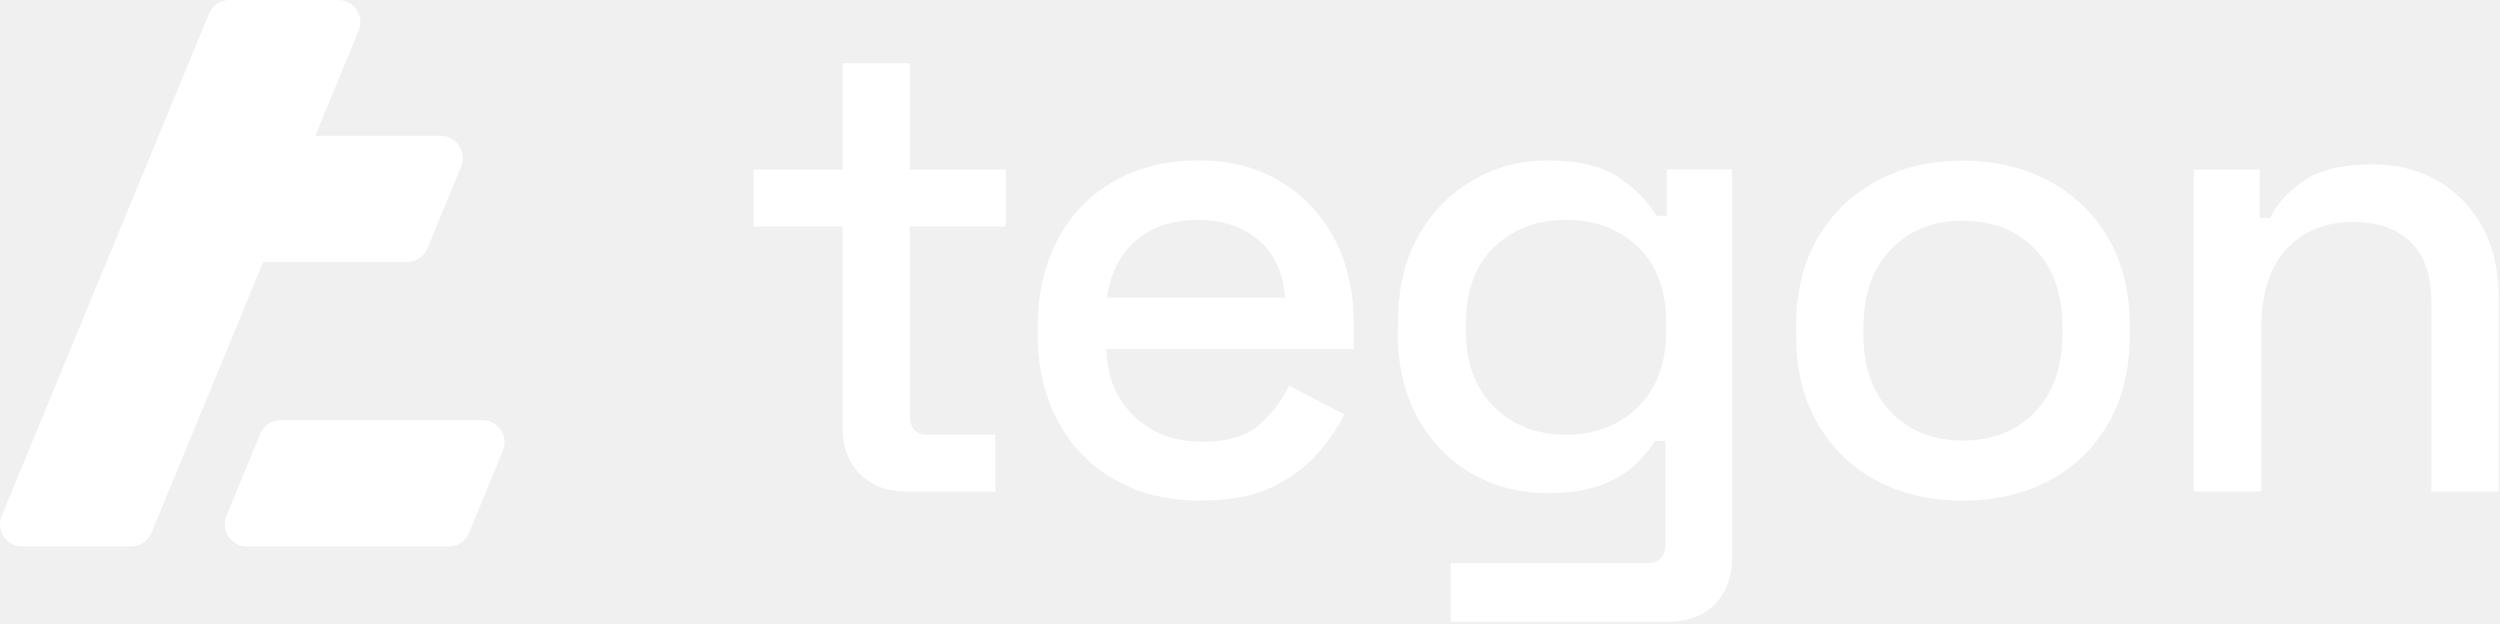
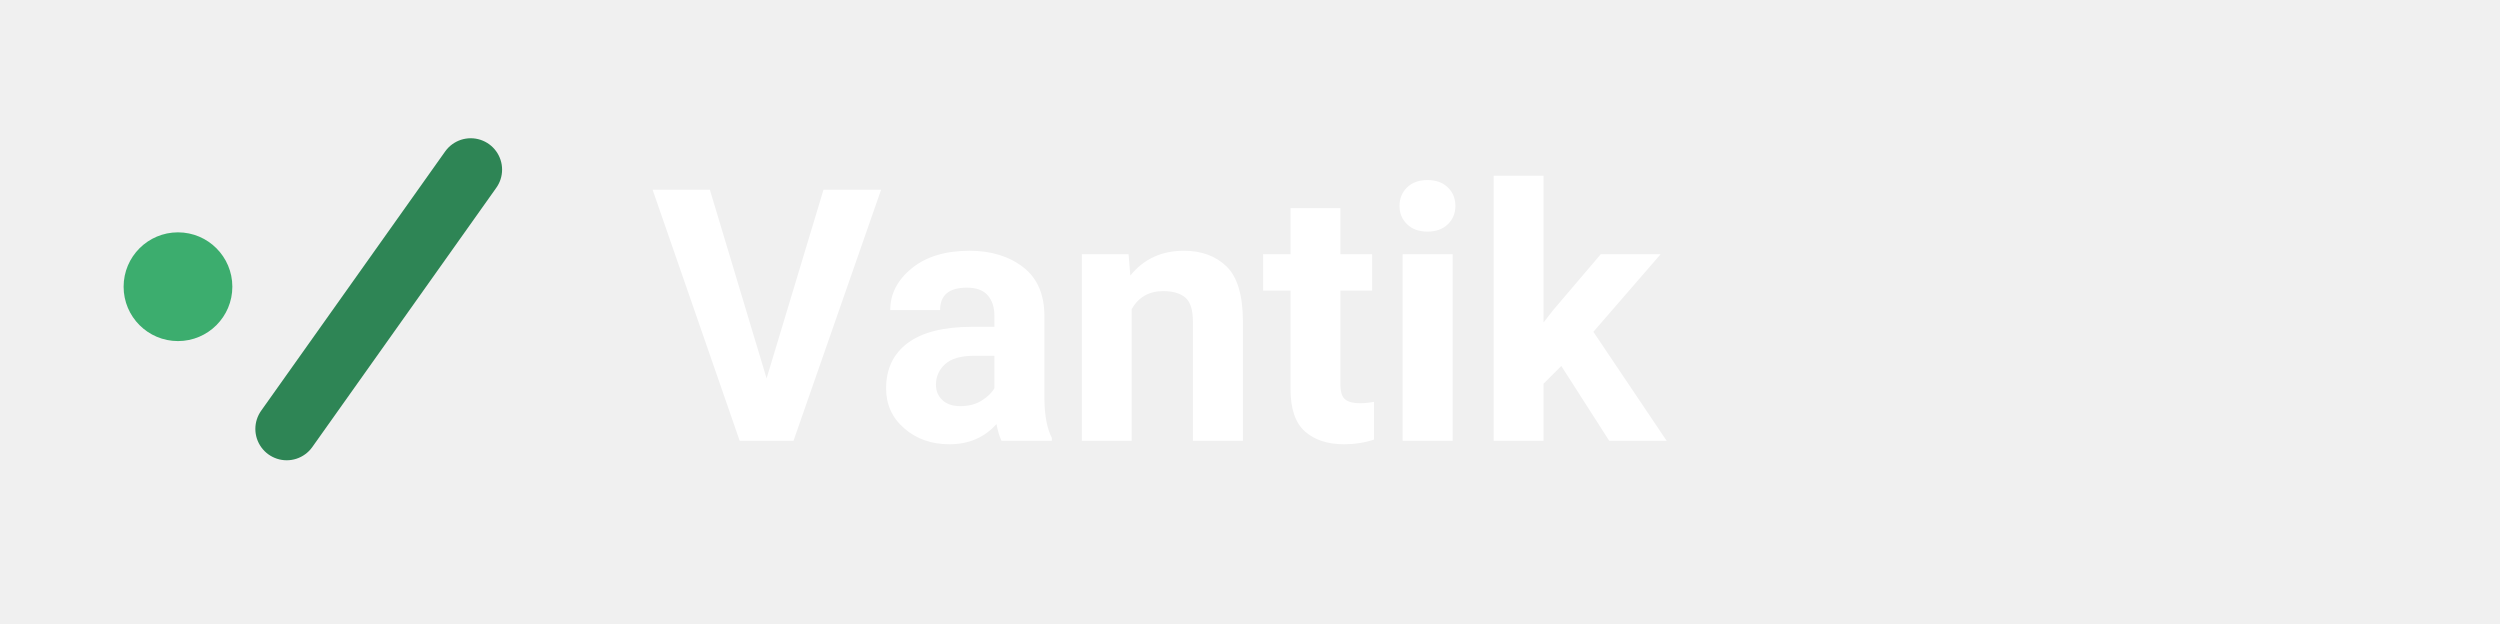
<svg xmlns="http://www.w3.org/2000/svg" width="453" height="113" viewBox="0 0 453 113" fill="none">
-   <path d="M164.25 89.051C160.693 89.051 157.883 87.997 155.797 85.867C153.712 83.737 152.658 80.905 152.658 77.348V41.034H136.564V30.737H152.658V11.461H164.843V30.737H182.231V41.034H164.843V75.219C164.843 77.59 165.941 78.775 168.158 78.775H180.343V89.073H164.25V89.051Z" fill="white" />
-   <path d="M217.602 90.719C211.696 90.719 206.514 89.468 202.101 86.987C197.688 84.506 194.241 80.993 191.76 76.448C189.279 71.925 188.028 66.656 188.028 60.662V59.235C188.028 53.154 189.257 47.862 191.694 43.318C194.131 38.773 197.556 35.282 201.926 32.801C206.295 30.32 211.366 29.069 217.119 29.069C222.871 29.069 227.635 30.32 231.851 32.801C236.066 35.282 239.359 38.729 241.73 43.142C244.102 47.555 245.287 52.715 245.287 58.643V63.253H200.455C200.608 68.369 202.321 72.452 205.592 75.504C208.863 78.534 212.947 80.049 217.843 80.049C222.41 80.049 225.857 79.017 228.184 76.975C230.511 74.933 232.312 72.562 233.563 69.884L243.619 75.087C242.521 77.305 240.918 79.632 238.832 82.069C236.747 84.506 234.002 86.57 230.621 88.216C227.24 89.863 222.893 90.697 217.602 90.697V90.719ZM200.564 53.922H232.861C232.553 49.509 230.972 46.062 228.118 43.581C225.286 41.1 221.576 39.849 217.009 39.849C212.442 39.849 208.71 41.1 205.834 43.581C202.957 46.062 201.201 49.509 200.564 53.922Z" fill="white" />
-   <path d="M253.315 60.201V58.423C253.315 52.276 254.567 47.028 257.048 42.681C259.529 38.334 262.822 34.997 266.928 32.626C271.033 30.254 275.512 29.069 280.408 29.069C286.095 29.069 290.442 30.123 293.472 32.252C296.501 34.382 298.741 36.665 300.146 39.102H302.034V30.694H313.868V100.95C313.868 104.507 312.814 107.339 310.728 109.469C308.643 111.599 305.789 112.675 302.144 112.675H262.866V102.026H298.346C300.629 102.026 301.771 100.841 301.771 98.469V79.895H299.883C299.004 81.322 297.797 82.772 296.216 84.264C294.635 85.757 292.571 86.987 290.003 87.931C287.434 88.875 284.228 89.358 280.364 89.358C275.468 89.358 270.967 88.194 266.818 85.867C262.668 83.54 259.375 80.181 256.938 75.812C254.501 71.443 253.271 66.217 253.271 60.136L253.315 60.201ZM283.723 78.776C289.015 78.776 293.362 77.107 296.787 73.748C300.212 70.389 301.924 65.756 301.924 59.85V58.774C301.924 52.693 300.234 48.038 296.831 44.767C293.428 41.495 289.059 39.849 283.702 39.849C278.344 39.849 274.173 41.495 270.748 44.767C267.323 48.038 265.61 52.715 265.61 58.774V59.85C265.61 65.756 267.323 70.389 270.748 73.748C274.173 77.107 278.498 78.776 283.702 78.776H283.723Z" fill="white" />
-   <path d="M355.627 90.719C349.787 90.719 344.605 89.512 340.083 87.118C335.538 84.704 331.981 81.257 329.368 76.778C326.778 72.277 325.46 66.964 325.46 60.816V59.038C325.46 52.89 326.756 47.577 329.368 43.12C331.981 38.663 335.538 35.216 340.083 32.779C344.605 30.342 349.809 29.113 355.627 29.113C361.445 29.113 366.671 30.342 371.237 32.779C375.804 35.216 379.405 38.685 381.995 43.12C384.586 47.555 385.903 52.868 385.903 59.038V60.816C385.903 66.964 384.608 72.299 381.995 76.778C379.383 81.278 375.804 84.725 371.237 87.118C366.671 89.512 361.445 90.719 355.627 90.719ZM355.627 79.829C360.984 79.829 365.353 78.117 368.69 74.692C372.028 71.267 373.718 66.502 373.718 60.443V59.389C373.718 53.307 372.072 48.565 368.756 45.14C365.441 41.715 361.072 40.002 355.627 40.002C350.182 40.002 346.033 41.715 342.673 45.14C339.314 48.565 337.646 53.329 337.646 59.389V60.443C337.646 66.525 339.314 71.267 342.673 74.692C346.033 78.117 350.336 79.829 355.627 79.829Z" fill="white" />
-   <path d="M397.518 89.05V30.737H409.461V39.497H411.349C412.447 37.126 414.423 34.931 417.255 32.867C420.088 30.825 424.303 29.793 429.924 29.793C434.337 29.793 438.267 30.781 441.692 32.757C445.117 34.733 447.817 37.499 449.793 41.1C451.769 44.679 452.757 49.004 452.757 54.054V89.072H440.572V54.998C440.572 49.948 439.298 46.216 436.796 43.823C434.271 41.407 430.802 40.222 426.389 40.222C421.339 40.222 417.299 41.869 414.269 45.184C411.24 48.499 409.725 53.307 409.725 59.608V89.072H397.54L397.518 89.05Z" fill="white" />
-   <path fillRule="evenodd" clipRule="evenodd" d="M23.714 99.018H4.02C1.166 99.018 -0.788 96.12 0.31 93.464L37.876 2.481C38.49 0.966 39.961 0 41.586 0H61.28C64.134 0 66.088 2.898 64.99 5.555L57.127 24.612H79.854C82.708 24.612 84.662 27.51 83.564 30.166L77.439 45.008C76.824 46.523 75.353 47.489 73.728 47.489H47.686L27.447 96.537C26.832 98.052 25.361 99.018 23.736 99.018H23.714ZM81.281 99.018H44.748C41.893 99.018 39.939 96.12 41.037 93.464L47.163 78.622C47.777 77.107 49.248 76.141 50.873 76.141H87.407C90.261 76.141 92.215 79.039 91.117 81.696L84.992 96.537C84.377 98.052 82.906 99.018 81.281 99.018Z" fill="white" />
+   <g transform="translate(8 8) scale(0.7578)">
+     <circle cx="32" cy="58" r="13" fill="#3cad6e" />
+     <path d="M58 92L102 30" stroke="#2e8555" stroke-width="15" stroke-linecap="round" />
+   </g>
+   <text x="118" y="58" dominant-baseline="central" font-family="-apple-system, 'Segoe UI', Roboto, Helvetica, Arial, sans-serif" font-size="64" font-weight="700" fill="white">Vantik</text>
</svg>
